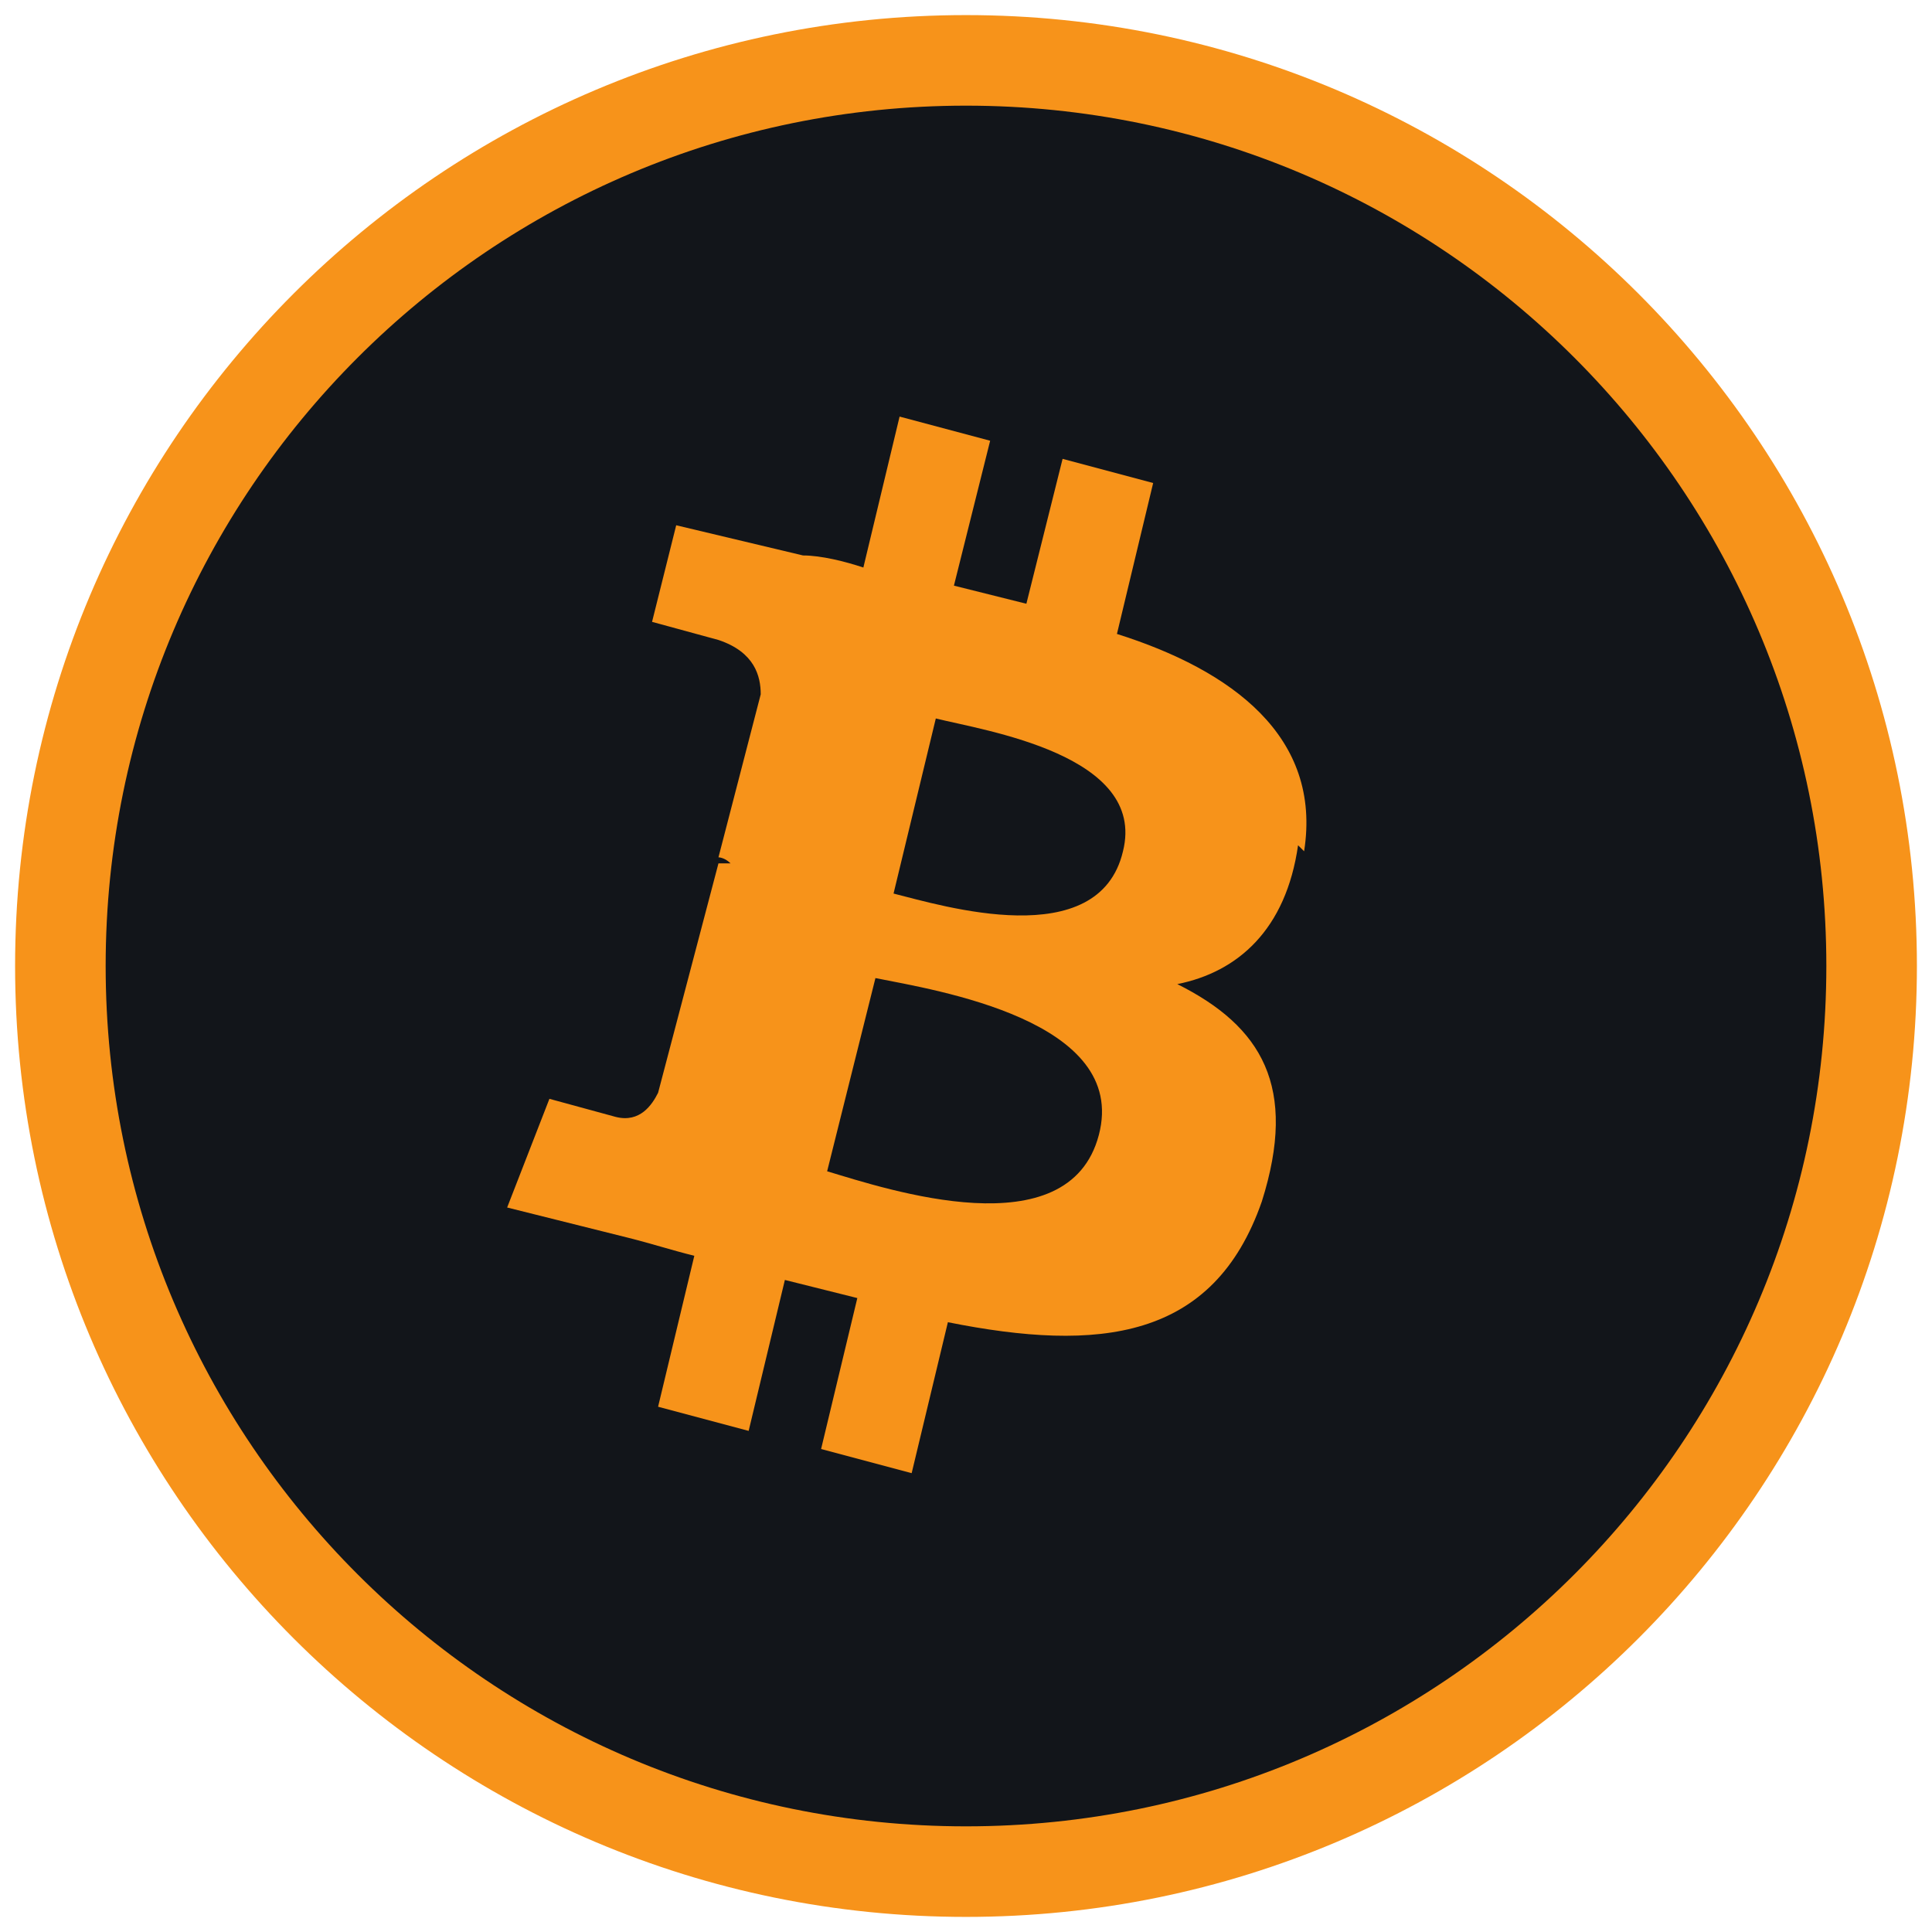
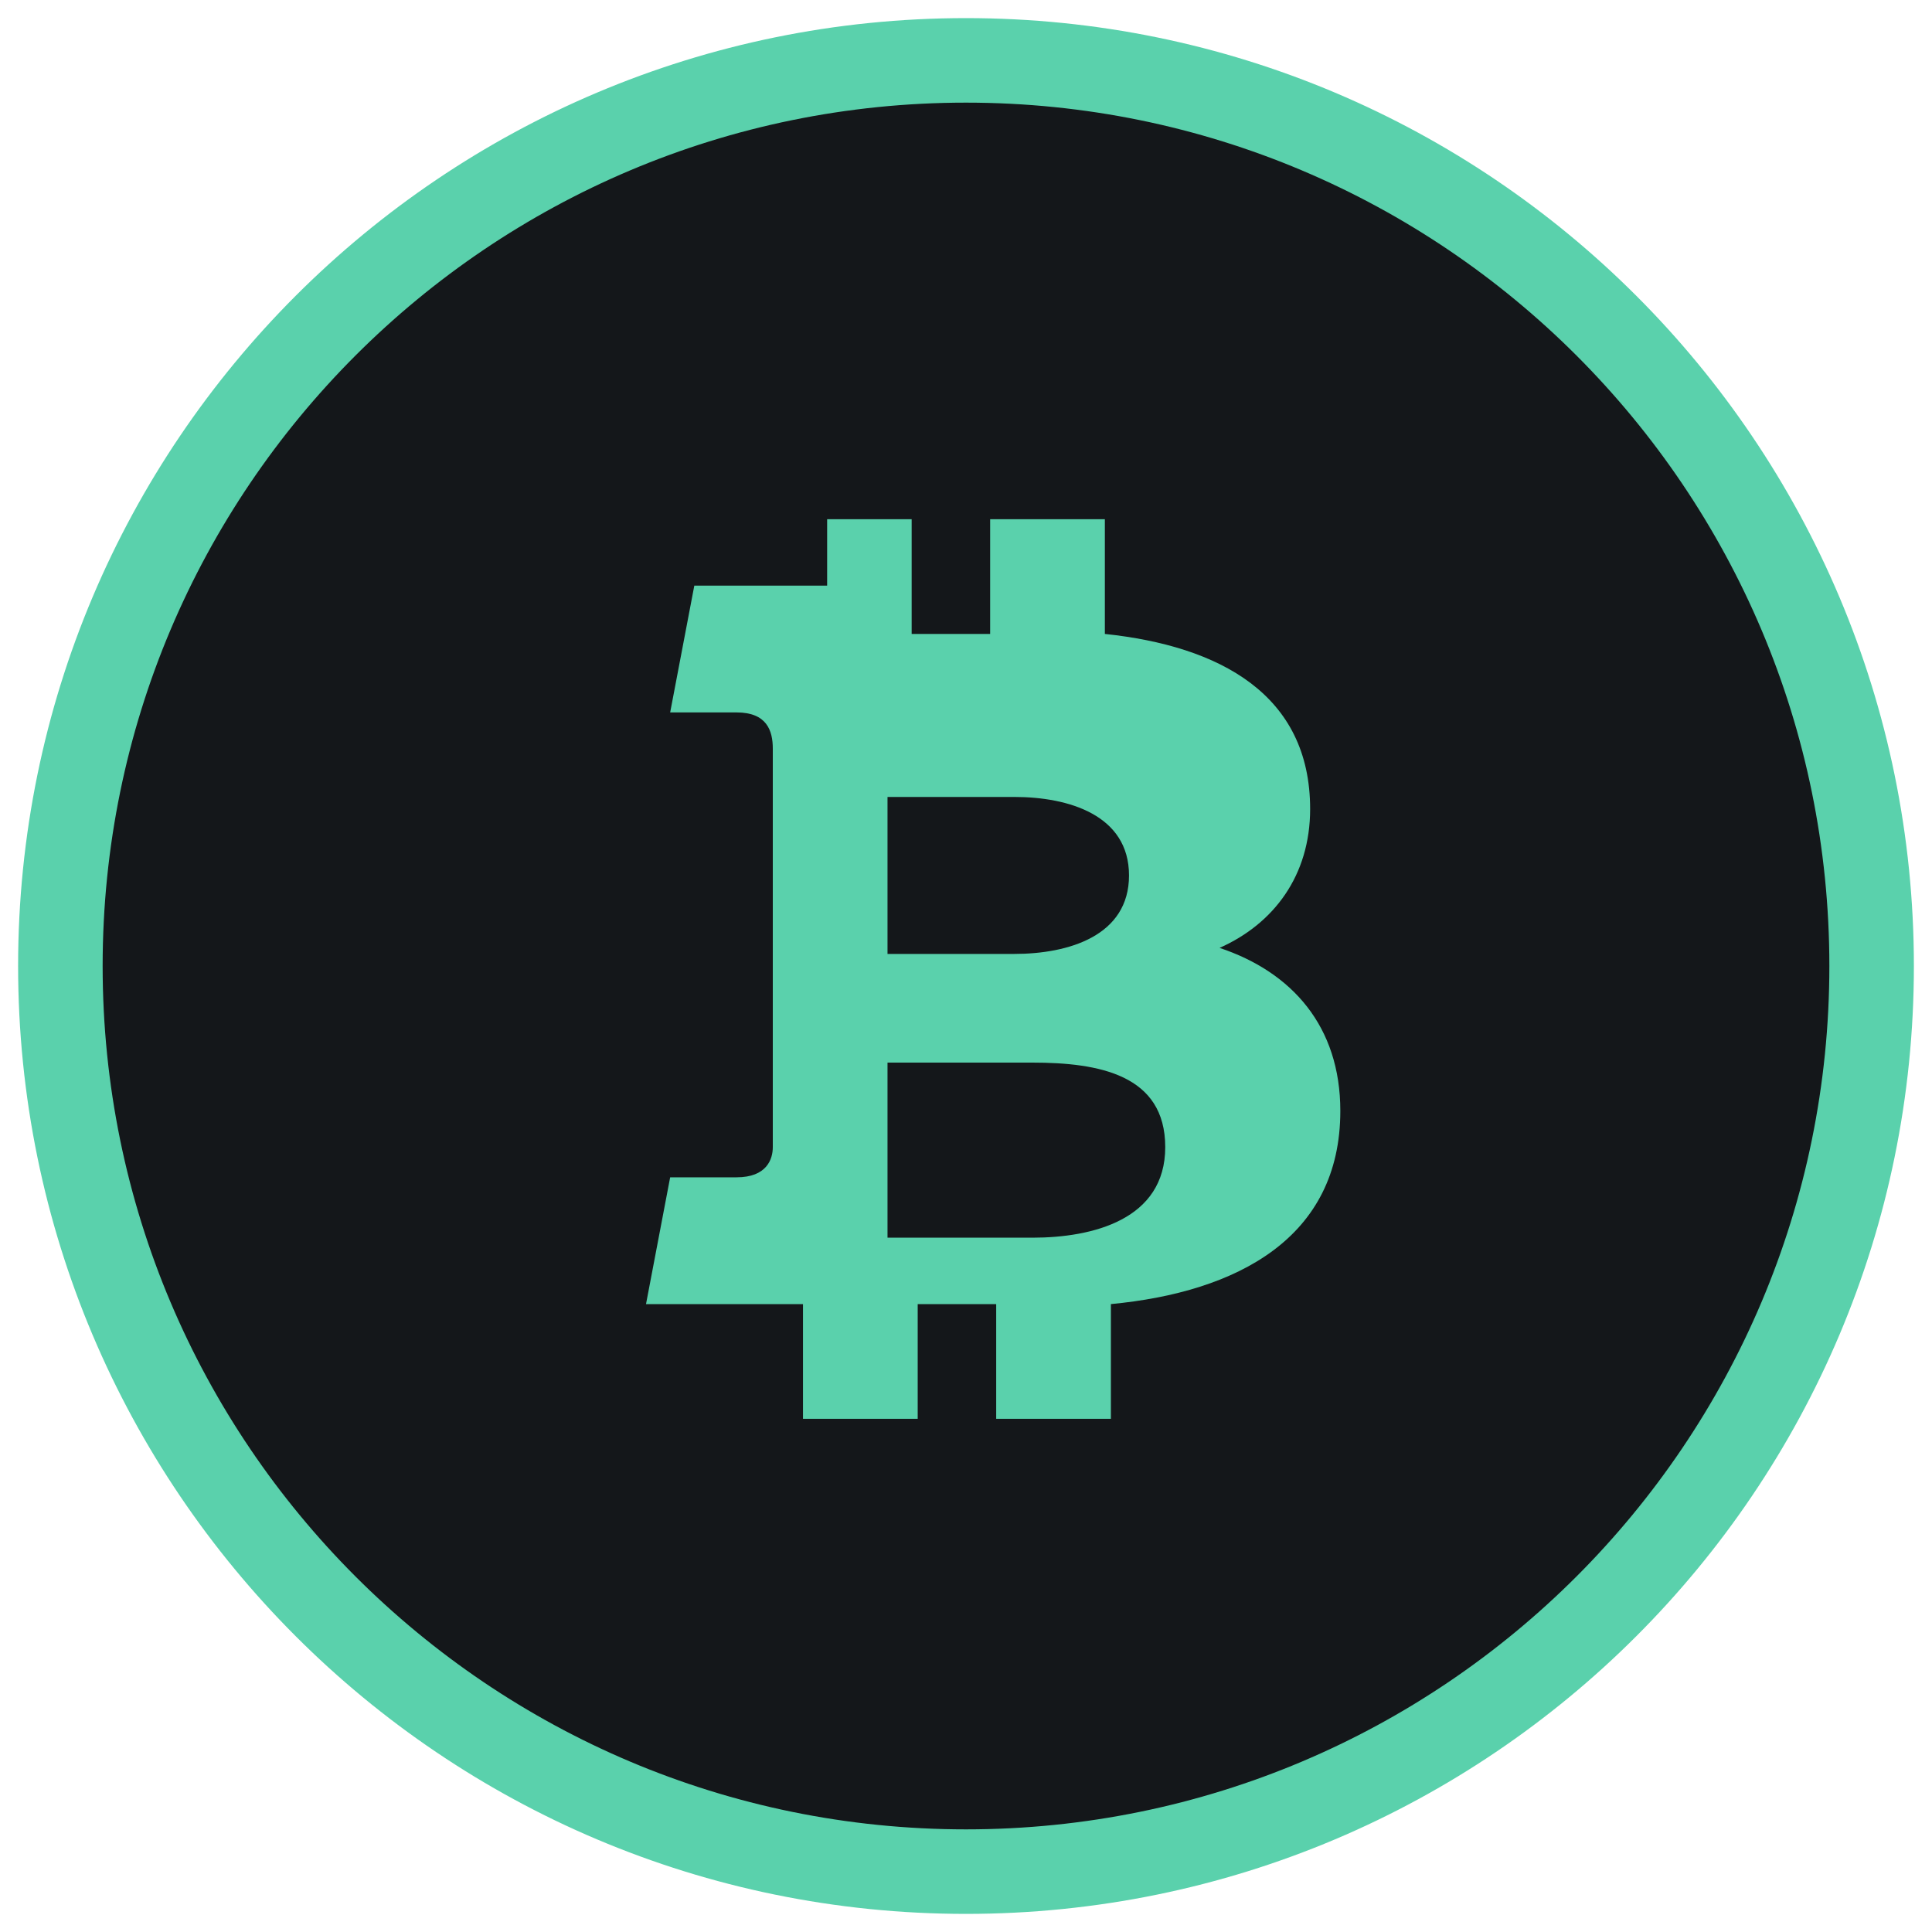
- <svg xmlns="http://www.w3.org/2000/svg" viewBox="0 0 32 32" width="32" height="32">
-   <circle cx="16" cy="16" r="15" fill="#12151a" stroke="#f7931a" stroke-width="1.5" />
-   <path fill="#f7931a" d="M21.6 14.1c.3-1.9-1.2-3-3.1-3.6l.6-2.5-1.5-.4-.6 2.4c-.4-.1-.8-.2-1.2-.3l.6-2.4-1.5-.4-.6 2.5c-.3-.1-.7-.2-1-.2v0l-2.1-.5-.4 1.6s1.1.3 1.1.3c.6.2.7.6.7.9l-.7 2.7c0 0 .1 0 .2.1l-.2 0-1 3.8c-.1.2-.3.5-.7.4 0 0-1.1-.3-1.1-.3l-.7 1.8 2 .5c.4.1.7.2 1.1.3l-.6 2.5 1.5.4.6-2.5c.4.1.8.2 1.2.3l-.6 2.5 1.5.4.6-2.5c2.5.5 4.4.3 5.2-2 .6-1.9 0-2.9-1.4-3.6 1-.2 1.8-.9 2-2.3zm-3.4 4.7c-.5 1.9-3.5.9-4.5.6l.8-3.2c1 .2 4.2.7 3.7 2.6zm.4-4.7c-.4 1.7-3 .9-3.8.7l.7-2.9c.8.2 3.5.6 3.1 2.2z" />
+ <svg xmlns="http://www.w3.org/2000/svg" viewBox="0 0 32 32" fill="none">
+   <circle cx="16" cy="16" r="15" fill="#14171A" stroke="#5AD1AC" stroke-width="1.4" />
+   <path d="M13.2 8.6h1.9v1.9h1.3V8.6h1.9v1.9c1.9.2 3.4 1 3.4 2.9 0 1.1-.6 1.9-1.5 2.3 1.2.4 2 1.3 2 2.7 0 2.1-1.7 3-3.8 3.2v1.9h-1.9v-1.9h-1.3v1.9h-1.9v-1.9h-2.6l.4-2.1h1.1c.5 0 .6-.3.6-.5v-6.6c0-.3-.1-.6-.6-.6h-1.1l.4-2.1h2.2V8.6Zm1.5 4.6v2.6h2.1c.9 0 1.9-.3 1.9-1.3 0-1-1-1.3-1.9-1.3h-2.1Zm0 4.4v2.9h2.4c1 0 2.2-.3 2.2-1.5 0-1.2-1.1-1.4-2.2-1.4h-2.4Z" fill="#5AD1AC" />
</svg>
